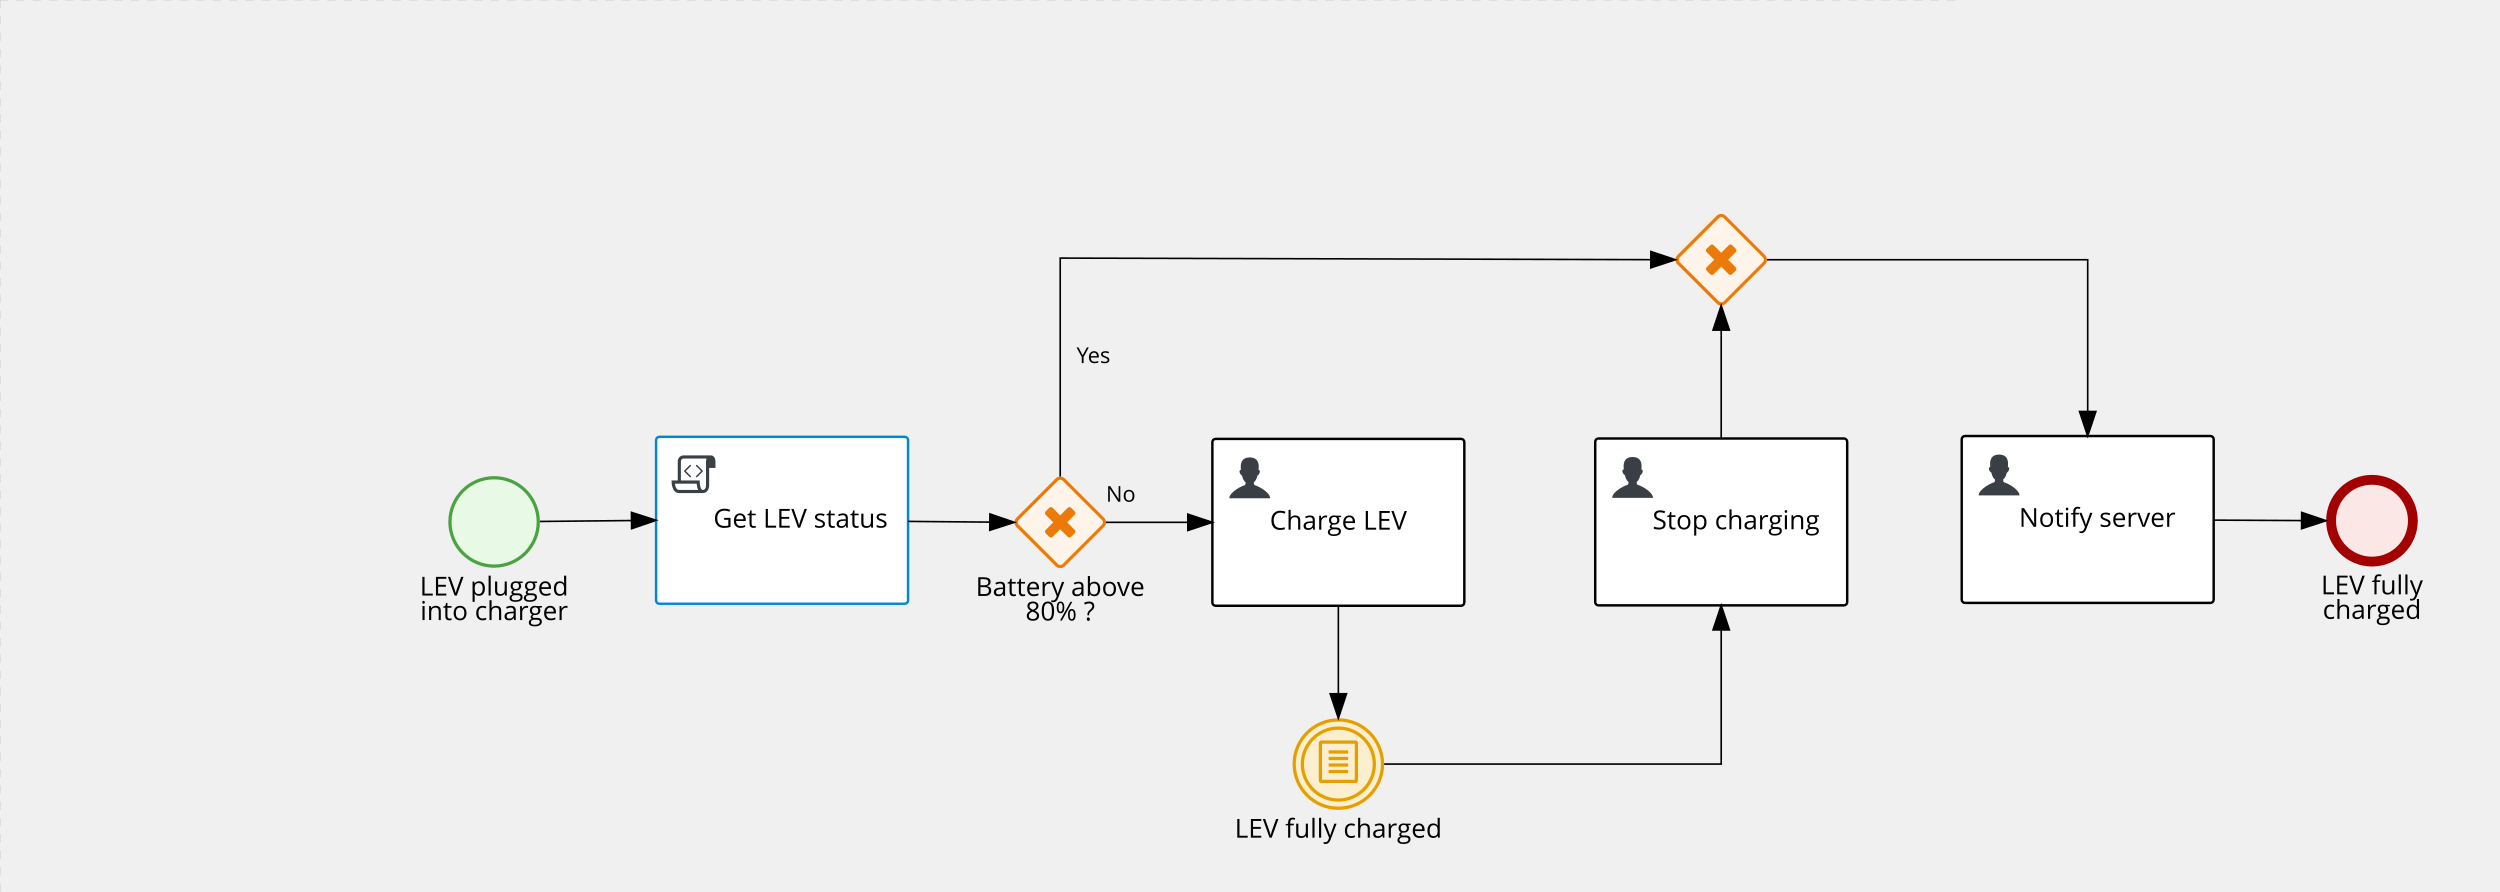
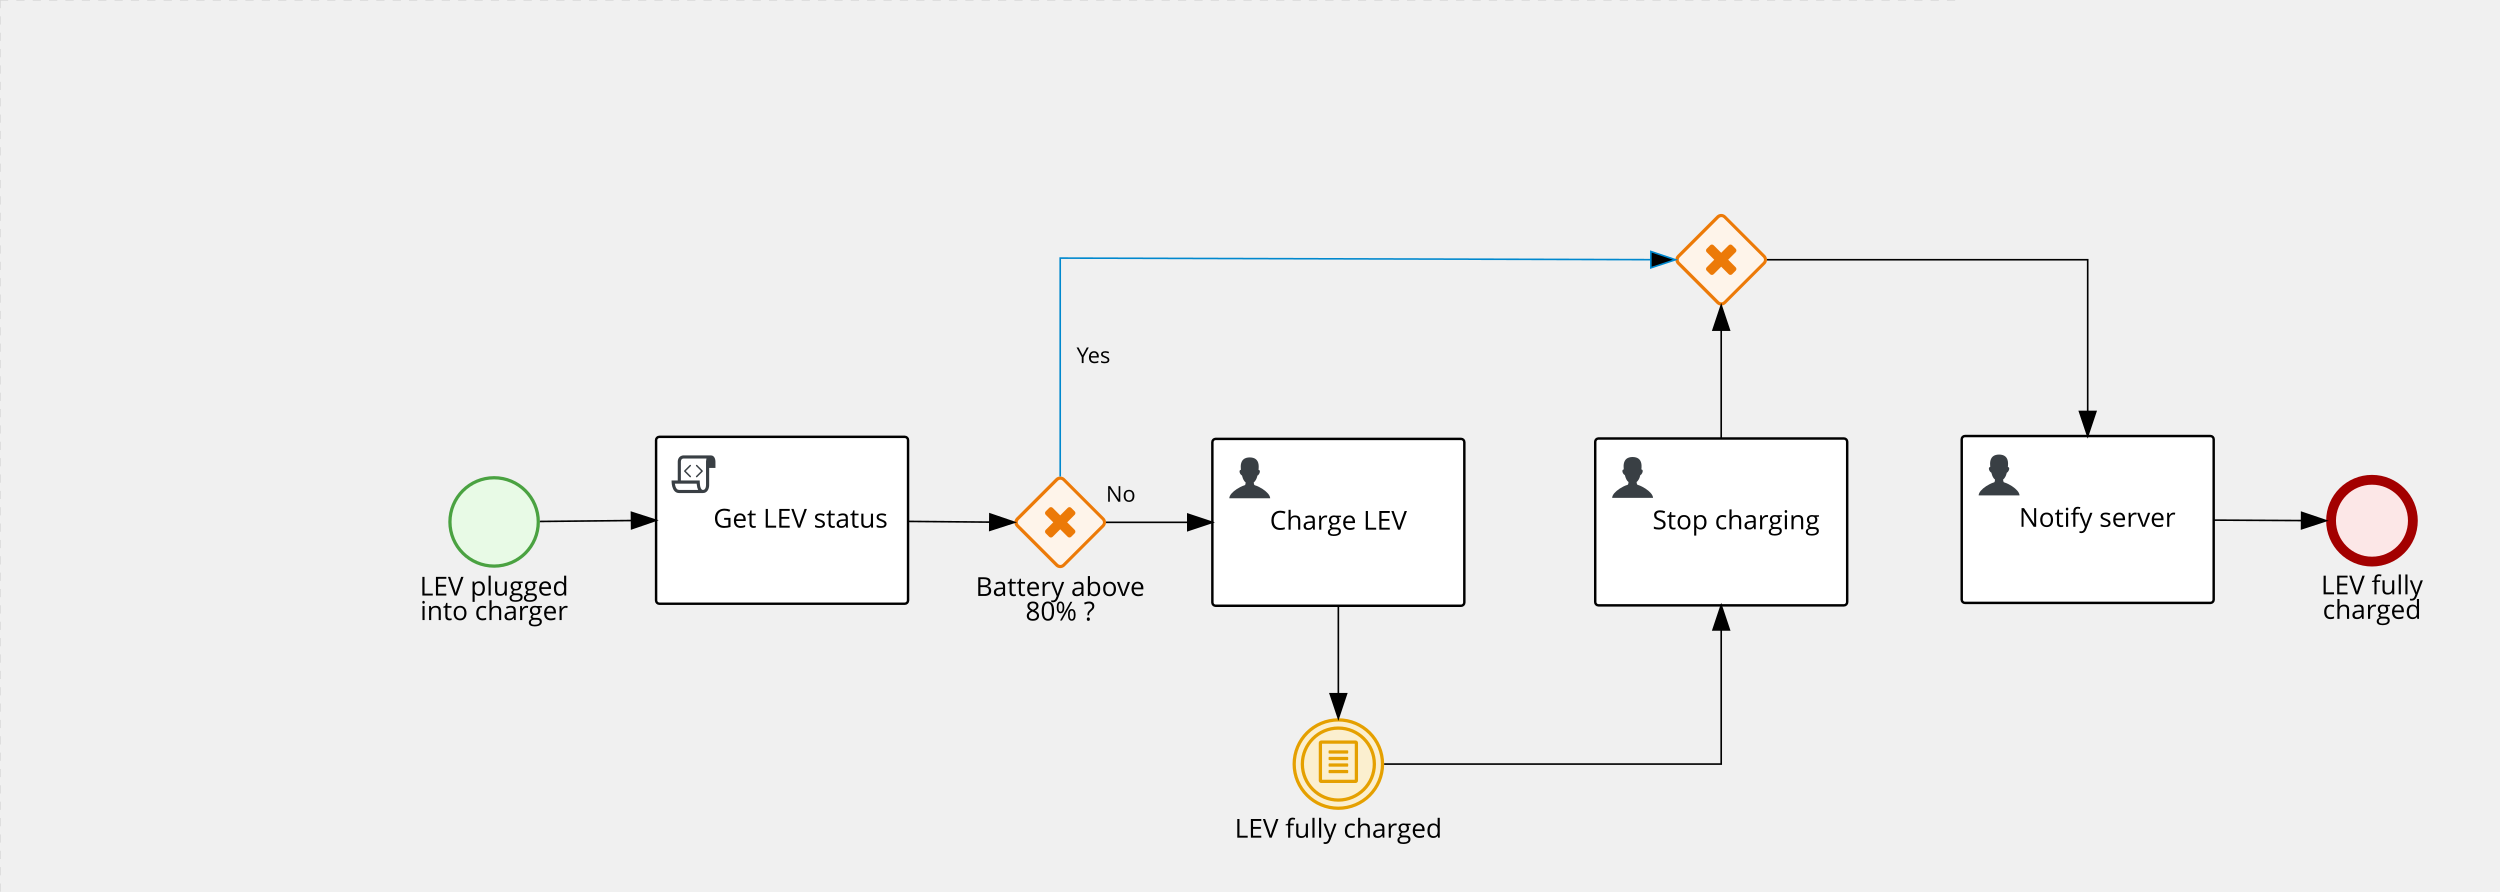
<svg xmlns="http://www.w3.org/2000/svg" version="1.1" width="1528" height="545" viewBox="0 0 1528 545">
  <defs />
  <g transform="matrix(1,0,0,1,0,0)">
    <g>
      <g>
        <g>
          <path fill="none" stroke="#d3d3d3" paint-order="fill stroke markers" d=" M 0 0 L 1200 0" stroke-miterlimit="10" stroke-opacity="0.8" stroke-dasharray="5" />
        </g>
        <g>
          <path fill="none" stroke="#d3d3d3" paint-order="fill stroke markers" d=" M 0 0 L 0 800" stroke-miterlimit="10" stroke-opacity="0.8" stroke-dasharray="5" />
        </g>
      </g>
      <g id="_4B5C4515-BD2F-43A4-8A5E-1904B69EF2A3" bpmn2nodeid="_4B5C4515-BD2F-43A4-8A5E-1904B69EF2A3" transform="matrix(1,0,0,1,620,291.25)">
        <g>
          <path fill="none" stroke="none" />
        </g>
        <g transform="matrix(0.125,0,0,0.125,0,0)">
          <g transform="matrix(1,0,0,1,0,0)">
            <path fill="#fef4ea" stroke="none" id="_4B5C4515-BD2F-43A4-8A5E-1904B69EF2A3?shapeType=BACKGROUND" paint-order="stroke fill markers" d=" M 0 0 M 224.4 4.3 C 216.4 4.3 208.4 7.3 202.3 13.4 L 13.5 202.2 C 1.3 214.4 1.3 234.2 13.5 246.4 L 202.2 435.1 C 208.3 441.2 216.4 444.2 224.3 444.2 C 232.2 444.2 240.3 441.2 246.4 435.1 L 435.1 246.4 C 447.3 234.2 447.3 214.4 435.1 202.2 L 246.5 13.4 C 240.4 7.3 232.4 4.3 224.4 4.3 L 224.4 4.3 Z" />
          </g>
          <g>
            <g transform="matrix(1,0,0,1,0,0)">
              <g transform="matrix(1,0,0,1,0,0)">
                <path fill="#ec7a08" stroke="none" id="_4B5C4515-BD2F-43A4-8A5E-1904B69EF2A3?shapeType=BORDER&amp;renderType=FILL" paint-order="stroke fill markers" d=" M 0 0 M 20.8 212.7 L 213.3 20.2 C 219.6 13.9 229.7 13.9 235.9 20.2 L 428.4 212.7 C 434.7 219 434.7 229.1 428.4 235.3 L 235.9 427.8 C 229.6 434.1 219.5 434.1 213.3 427.8 L 20.8 235.3 C 14.5 229.1 14.5 218.9 20.8 212.7 L 20.8 212.7 Z M 0 0 M 0 224 C 0 232.1 3.1 240.3 9.3 246.5 L 201.5 438.7 C 213.9 451.1 234.1 451.1 246.5 438.7 L 438.7 246.5 C 444.9 240.3 448 232.1 448 224 C 448 215.9 444.9 207.7 438.7 201.5 L 246.5 9.3 C 234.1 -3.1 213.9 -3.1 201.5 9.3 L 9.3 201.5 C 3.1 207.7 0 215.9 0 224 L 0 224 Z" />
              </g>
            </g>
          </g>
          <g>
            <g transform="matrix(1,0,0,1,0,0)">
              <g transform="matrix(1,0,0,1,0,0)">
                <path fill="#ec7a08" stroke="none" id="_4B5C4515-BD2F-43A4-8A5E-1904B69EF2A3undefined" paint-order="stroke fill markers" d=" M 0 0 M 298.2 269.2 C 298.2 272.6 297.1 275.3 294.7 277.7 L 277.7 294.7 C 275.3 297.1 272.6 298.2 269.2 298.2 C 265.8 298.2 263.1 297.1 260.7 294.7 L 224 258 L 187.2 294.8 C 184.8 297.2 182.1 298.3 178.7 298.3 C 175.3 298.3 172.6 297.2 170.2 294.8 L 153.2 277.8 C 150.8 275.4 149.7 272.7 149.7 269.3 C 149.7 265.9 150.8 263.2 153.2 260.8 L 190 224 L 153.2 187.2 C 150.8 184.8 149.7 182 149.7 178.7 C 149.7 175.3 150.8 172.5 153.2 170.2 L 170.2 153.2 C 172.6 150.8 175.3 149.7 178.7 149.7 C 182.1 149.7 184.8 150.8 187.2 153.2 L 224 190 L 260.8 153.2 C 263.2 150.8 265.9 149.7 269.3 149.7 C 272.7 149.7 275.4 150.8 277.8 153.2 L 294.8 170.2 C 297.2 172.5 298.3 175.3 298.3 178.7 C 298.3 182 297.2 184.8 294.8 187.2 L 258 224 L 294.8 260.8 C 297.1 263.1 298.2 265.9 298.2 269.2 Z" />
              </g>
            </g>
          </g>
        </g>
        <g transform="matrix(1,0,0,1,-25.74219,61)">
          <text fill="#000000" stroke="none" font-family="Open Sans" font-size="12pt" font-style="normal" font-weight="normal" text-decoration="normal" x="53.742" y="12" text-anchor="middle" dominant-baseline="alphabetic">Battery above </text>
          <text fill="#000000" stroke="none" font-family="Open Sans" font-size="12pt" font-style="normal" font-weight="normal" text-decoration="normal" x="53.742" y="27" text-anchor="middle" dominant-baseline="alphabetic">        80% ?        </text>
        </g>
      </g>
      <g id="_B5CCC057-EF30-4952-B1A7-DE82EDC33570" bpmn2nodeid="_B5CCC057-EF30-4952-B1A7-DE82EDC33570" transform="matrix(1,0,0,1,274,291)">
        <g>
          <path fill="none" stroke="none" />
        </g>
        <g transform="matrix(0.125,0,0,0.125,0,0)">
          <g transform="matrix(1,0,0,1,0,0)">
            <path fill="#e8fae6" stroke="none" id="_B5CCC057-EF30-4952-B1A7-DE82EDC33570?shapeType=BACKGROUND" paint-order="stroke fill markers" d=" M 0 0 M 444 224 C 444 263.9 434.2 300.8 414.4 334.5 C 394.7 368.2 368 394.9 334.4 414.5 C 300.8 434.1 263.9 444 224 444 C 184.1 444 147.2 434.2 113.5 414.4 C 79.8 394.7 53.1 368 33.5 334.4 C 13.9 300.8 4 263.9 4 224 C 4 184.1 13.8 147.2 33.6 113.5 C 53.4 79.8 80.1 53.1 113.6 33.5 C 147.1 13.9 184.1 4 224 4 C 263.9 4 300.8 13.8 334.5 33.6 C 368.2 53.4 394.9 80.1 414.5 113.6 C 434.1 147.1 444 184.1 444 224 Z" />
          </g>
          <g>
            <g transform="matrix(1,0,0,1,0,0)">
              <g transform="matrix(1,0,0,1,0,0)">
                <path fill="#4aa241" stroke="none" id="_B5CCC057-EF30-4952-B1A7-DE82EDC33570?shapeType=BORDER&amp;renderType=FILL" paint-order="stroke fill markers" d=" M 0 0 M 224 0 C 100.3 0 0 100.3 0 224 C 0 347.7 100.3 448 224 448 C 347.7 448 448 347.7 448 224 C 448 100.3 347.7 0 224 0 Z M 0 0 M 224 432 C 109.1 432 16 338.9 16 224 C 16 109.1 109.1 16 224 16 C 338.9 16 432 109.1 432 224 C 432 338.9 338.9 432 224 432 Z" />
              </g>
            </g>
          </g>
        </g>
        <g transform="matrix(1,0,0,1,-19.51172,61)">
          <text fill="#000000" stroke="none" font-family="Open Sans" font-size="12pt" font-style="normal" font-weight="normal" text-decoration="normal" x="47.512" y="12" text-anchor="middle" dominant-baseline="alphabetic">LEV plugged </text>
          <text fill="#000000" stroke="none" font-family="Open Sans" font-size="12pt" font-style="normal" font-weight="normal" text-decoration="normal" x="47.512" y="27" text-anchor="middle" dominant-baseline="alphabetic">into charger </text>
        </g>
      </g>
      <g id="_08F3C379-D075-4F62-9CAC-3A40F6E01151" bpmn2nodeid="_08F3C379-D075-4F62-9CAC-3A40F6E01151" transform="matrix(1,0,0,1,1024,130.75)">
        <g>
          <path fill="none" stroke="none" />
        </g>
        <g transform="matrix(0.125,0,0,0.125,0,0)">
          <g transform="matrix(1,0,0,1,0,0)">
            <path fill="#fef4ea" stroke="none" id="_08F3C379-D075-4F62-9CAC-3A40F6E01151?shapeType=BACKGROUND" paint-order="stroke fill markers" d=" M 0 0 M 224.4 4.3 C 216.4 4.3 208.4 7.3 202.3 13.4 L 13.5 202.2 C 1.3 214.4 1.3 234.2 13.5 246.4 L 202.2 435.1 C 208.3 441.2 216.4 444.2 224.3 444.2 C 232.2 444.2 240.3 441.2 246.4 435.1 L 435.1 246.4 C 447.3 234.2 447.3 214.4 435.1 202.2 L 246.5 13.4 C 240.4 7.3 232.4 4.3 224.4 4.3 L 224.4 4.3 Z" />
          </g>
          <g>
            <g transform="matrix(1,0,0,1,0,0)">
              <g transform="matrix(1,0,0,1,0,0)">
                <path fill="#ec7a08" stroke="none" id="_08F3C379-D075-4F62-9CAC-3A40F6E01151?shapeType=BORDER&amp;renderType=FILL" paint-order="stroke fill markers" d=" M 0 0 M 20.8 212.7 L 213.3 20.2 C 219.6 13.9 229.7 13.9 235.9 20.2 L 428.4 212.7 C 434.7 219 434.7 229.1 428.4 235.3 L 235.9 427.8 C 229.6 434.1 219.5 434.1 213.3 427.8 L 20.8 235.3 C 14.5 229.1 14.5 218.9 20.8 212.7 L 20.8 212.7 Z M 0 0 M 0 224 C 0 232.1 3.1 240.3 9.3 246.5 L 201.5 438.7 C 213.9 451.1 234.1 451.1 246.5 438.7 L 438.7 246.5 C 444.9 240.3 448 232.1 448 224 C 448 215.9 444.9 207.7 438.7 201.5 L 246.5 9.3 C 234.1 -3.1 213.9 -3.1 201.5 9.3 L 9.3 201.5 C 3.1 207.7 0 215.9 0 224 L 0 224 Z" />
              </g>
            </g>
          </g>
          <g>
            <g transform="matrix(1,0,0,1,0,0)">
              <g transform="matrix(1,0,0,1,0,0)">
                <path fill="#ec7a08" stroke="none" id="_08F3C379-D075-4F62-9CAC-3A40F6E01151undefined" paint-order="stroke fill markers" d=" M 0 0 M 298.2 269.2 C 298.2 272.6 297.1 275.3 294.7 277.7 L 277.7 294.7 C 275.3 297.1 272.6 298.2 269.2 298.2 C 265.8 298.2 263.1 297.1 260.7 294.7 L 224 258 L 187.2 294.8 C 184.8 297.2 182.1 298.3 178.7 298.3 C 175.3 298.3 172.6 297.2 170.2 294.8 L 153.2 277.8 C 150.8 275.4 149.7 272.7 149.7 269.3 C 149.7 265.9 150.8 263.2 153.2 260.8 L 190 224 L 153.2 187.2 C 150.8 184.8 149.7 182 149.7 178.7 C 149.7 175.3 150.8 172.5 153.2 170.2 L 170.2 153.2 C 172.6 150.8 175.3 149.7 178.7 149.7 C 182.1 149.7 184.8 150.8 187.2 153.2 L 224 190 L 260.8 153.2 C 263.2 150.8 265.9 149.7 269.3 149.7 C 272.7 149.7 275.4 150.8 277.8 153.2 L 294.8 170.2 C 297.2 172.5 298.3 175.3 298.3 178.7 C 298.3 182 297.2 184.8 294.8 187.2 L 258 224 L 294.8 260.8 C 297.1 263.1 298.2 265.9 298.2 269.2 Z" />
              </g>
            </g>
          </g>
        </g>
        <g transform="matrix(1,0,0,1,28,61)" />
      </g>
      <g id="_71F5C260-E4D3-4746-9C67-C481BD1EAB73" bpmn2nodeid="_71F5C260-E4D3-4746-9C67-C481BD1EAB73" transform="matrix(1,0,0,1,790,439)">
        <g>
          <path fill="none" stroke="none" />
        </g>
        <g transform="matrix(0.125,0,0,0.125,0,0)">
          <g transform="matrix(1,0,0,1,0,0)">
            <path fill="#fbefcf" stroke="none" id="_71F5C260-E4D3-4746-9C67-C481BD1EAB73?shapeType=BACKGROUND" paint-order="stroke fill markers" d=" M 0 0 M 444 224 C 444 263.9 434.2 300.8 414.4 334.5 C 394.7 368.2 368 394.9 334.4 414.5 C 300.8 434.1 263.9 444 224 444 C 184.1 444 147.2 434.2 113.5 414.4 C 79.8 394.7 53.1 368 33.5 334.4 C 13.9 300.8 4 263.9 4 224 C 4 184.1 13.8 147.2 33.6 113.5 C 53.4 79.8 80.1 53.1 113.6 33.5 C 147.1 13.9 184.1 4 224 4 C 263.9 4 300.8 13.8 334.5 33.6 C 368.2 53.4 394.9 80.1 414.5 113.6 C 434.1 147.1 444 184.1 444 224 Z" />
          </g>
          <g>
            <g transform="matrix(1,0,0,1,0,0)">
              <g transform="matrix(1,0,0,1,0,0)">
                <path fill="#e5a000" stroke="none" id="_71F5C260-E4D3-4746-9C67-C481BD1EAB73?shapeType=BORDER&amp;renderType=FILL" paint-order="stroke fill markers" d=" M 0 0 M 224 408 C 122.5 408 40 325.5 40 224 C 40 122.5 122.5 40 224 40 C 325.5 40 408 122.5 408 224 C 408 325.5 325.5 408 224 408 Z M 0 0 M 224 56 C 131.4 56 56 131.4 56 224 C 56 316.6 131.4 392 224 392 C 316.6 392 392 316.6 392 224 C 392 131.4 316.6 56 224 56 Z M 0 0 M 224 16 C 252.1 16 279.3 21.5 305 32.3 C 329.8 42.8 352 57.8 371.1 76.9 C 390.2 96 405.2 118.3 415.7 143 C 426.5 168.6 432 195.9 432 224 C 432 252.1 426.5 279.3 415.7 305 C 405.2 329.8 390.2 352 371.1 371.1 C 352 390.2 329.7 405.2 305 415.7 C 279.4 426.5 252.1 432 224 432 C 195.9 432 168.7 426.5 143 415.7 C 118.2 405.2 96 390.2 76.9 371.1 C 57.8 352 42.8 329.7 32.3 305 C 21.5 279.3 16 252.1 16 224 C 16 195.9 21.5 168.7 32.3 143 C 42.8 118.2 57.8 96 76.9 76.9 C 96 57.8 118.3 42.8 143 32.3 C 168.7 21.5 195.9 16 224 16 M 224 0 C 100.3 0 0 100.3 0 224 C 0 347.7 100.3 448 224 448 C 347.7 448 448 347.7 448 224 C 448 100.3 347.7 0 224 0 L 224 0 Z" />
              </g>
            </g>
          </g>
          <g>
            <g transform="matrix(1,0,0,1,0,0)">
              <g transform="matrix(1,0,0,1,0,0)">
                <path fill="#e5a000" stroke="none" id="_71F5C260-E4D3-4746-9C67-C481BD1EAB73undefined" paint-order="stroke fill markers" d=" M 0 0 M 320.2 304.7 C 320.2 308 319.1 310.8 316.7 313.2 C 314.3 315.5 311.6 316.7 308.2 316.7 L 140.2 316.7 C 136.8 316.7 134 315.5 131.7 313.2 C 129.3 310.8 128.2 308 128.2 304.7 L 128.2 120.7 C 128.2 117.4 129.3 114.5 131.7 112.2 C 134 109.9 136.8 108.7 140.2 108.7 L 308.2 108.7 C 311.6 108.7 314.3 109.9 316.7 112.2 C 319.1 114.5 320.2 117.4 320.2 120.7 L 320.2 304.7 Z M 0 0 M 304.2 300.7 L 304.2 124.7 L 144.2 124.7 L 144.2 300.7 L 304.2 300.7 Z M 0 0 M 176.2 192.7 C 176.2 191.5 176.6 190.6 177.3 189.8 C 178 189 179 188.7 180.2 188.7 L 268.2 188.7 C 269.3 188.7 270.3 189.1 271.1 189.8 C 271.9 190.5 272.2 191.5 272.2 192.7 L 272.2 200.7 C 272.2 201.9 271.8 202.8 271.1 203.6 C 270.4 204.4 269.4 204.7 268.2 204.7 L 180.2 204.7 C 179 204.7 178.1 204.3 177.3 203.6 C 176.5 202.9 176.2 201.9 176.2 200.7 L 176.2 192.7 Z M 0 0 M 176.2 160.7 C 176.2 159.5 176.6 158.6 177.3 157.8 C 178 157 179 156.7 180.2 156.7 L 268.2 156.7 C 269.3 156.7 270.3 157.1 271.1 157.8 C 271.9 158.5 272.2 159.5 272.2 160.7 L 272.2 168.7 C 272.2 169.9 271.8 170.8 271.1 171.6 C 270.4 172.4 269.4 172.7 268.2 172.7 L 180.2 172.7 C 179 172.7 178.1 172.3 177.3 171.6 C 176.5 170.9 176.2 169.9 176.2 168.7 L 176.2 160.7 Z M 0 0 M 268.2 220.7 C 269.3 220.7 270.3 221.1 271.1 221.8 C 271.9 222.5 272.2 223.5 272.2 224.7 L 272.2 232.7 C 272.2 233.9 271.8 234.8 271.1 235.6 C 270.4 236.4 269.4 236.7 268.2 236.7 L 180.2 236.7 C 179 236.7 178.1 236.3 177.3 235.6 C 176.5 234.9 176.2 233.9 176.2 232.7 L 176.2 224.7 C 176.2 223.5 176.6 222.6 177.3 221.8 C 178 221 179 220.7 180.2 220.7 L 268.2 220.7 Z M 0 0 M 268.2 252.7 C 269.3 252.7 270.3 253.1 271.1 253.8 C 271.9 254.5 272.2 255.5 272.2 256.7 L 272.2 264.7 C 272.2 265.8 271.8 266.8 271.1 267.6 C 270.4 268.4 269.4 268.7 268.2 268.7 L 180.2 268.7 C 179 268.7 178.1 268.3 177.3 267.6 C 176.5 266.9 176.2 265.9 176.2 264.7 L 176.2 256.7 C 176.2 255.5 176.6 254.6 177.3 253.8 C 178 253 179 252.7 180.2 252.7 L 268.2 252.7 Z" />
              </g>
            </g>
          </g>
        </g>
        <g transform="matrix(1,0,0,1,-35.34766,61)">
          <text fill="#000000" stroke="none" font-family="Open Sans" font-size="12pt" font-style="normal" font-weight="normal" text-decoration="normal" x="63.348" y="12" text-anchor="middle" dominant-baseline="alphabetic">LEV fully charged</text>
        </g>
      </g>
      <g id="_00CB8FBA-5BE4-4E2A-A73D-FD6F79FF0930" bpmn2nodeid="_00CB8FBA-5BE4-4E2A-A73D-FD6F79FF0930" transform="matrix(1,0,0,1,401,267)">
        <g>
          <path fill="none" stroke="none" />
        </g>
        <g transform="matrix(1,0,0,1,0,0)">
          <path fill="#ffffff" stroke="none" id="_00CB8FBA-5BE4-4E2A-A73D-FD6F79FF0930?shapeType=BACKGROUND" paint-order="stroke fill markers" d=" M 2 0 L 152 0 L 152 0 A 2 2 0 0 1 154 2 L 154 100 L 154 100 A 2 2 0 0 1 152 102 L 2 102 L 2 102 A 2 2 0 0 1 0 100 L 0 2 L 0 2 A 2 2 0 0 1 2 0 Z" />
        </g>
        <g transform="matrix(1,0,0,1,0,0)">
-           <path fill="none" stroke="rgb(0,136,206)" id="_00CB8FBA-5BE4-4E2A-A73D-FD6F79FF0930?shapeType=BORDER&amp;renderType=STROKE" paint-order="fill stroke markers" d=" M 2 0 L 152 0 L 152 0 A 2 2 0 0 1 154 2 L 154 100 L 154 100 A 2 2 0 0 1 152 102 L 2 102 L 2 102 A 2 2 0 0 1 0 100 L 0 2 L 0 2 A 2 2 0 0 1 2 0 Z" stroke-miterlimit="10" stroke-width="1.5" stroke-dasharray="" />
+           <path fill="none" stroke="rgb(0,0,0)" id="_00CB8FBA-5BE4-4E2A-A73D-FD6F79FF0930?shapeType=BORDER&amp;renderType=STROKE" paint-order="fill stroke markers" d=" M 2 0 L 152 0 L 152 0 A 2 2 0 0 1 154 2 L 154 100 L 154 100 A 2 2 0 0 1 152 102 L 2 102 L 2 102 A 2 2 0 0 1 0 100 L 0 2 L 0 2 A 2 2 0 0 1 2 0 Z" stroke-miterlimit="10" stroke-width="1.5" stroke-dasharray="" />
        </g>
        <g>
          <g transform="matrix(0.06,0,0,0.06,9.4,9.4)">
            <g transform="matrix(1,0,0,1,0,0)">
              <path fill="#393f44" stroke="none" id="_00CB8FBA-5BE4-4E2A-A73D-FD6F79FF0930undefined" paint-order="stroke fill markers" d=" M 0 0 M 197.3 130.2 C 194.4 127.3 189.6 127.3 186.7 130.2 L 130.2 186.7 C 127.3 189.6 127.3 194.4 130.2 197.3 L 186.7 253.8 C 188.1 255.3 190.1 256 192 256 C 193.9 256 195.9 255.3 197.3 253.7 C 200.2 250.8 200.2 246 197.3 243.1 L 146.2 192 L 197.3 140.8 C 200.2 137.9 200.2 133.1 197.3 130.2 Z" />
            </g>
            <g transform="matrix(1,0,0,1,0,0)">
              <path fill="#393f44" stroke="none" id="_00CB8FBA-5BE4-4E2A-A73D-FD6F79FF0930undefined" paint-order="stroke fill markers" d=" M 0 0 M 261.3 130.2 C 258.4 127.3 253.6 127.3 250.7 130.2 C 247.8 133.1 247.8 137.9 250.7 140.8 L 301.8 191.9 L 250.7 243 C 247.8 245.9 247.8 250.7 250.7 253.6 C 252.1 255.3 254.1 256 256 256 C 257.9 256 259.9 255.3 261.3 253.8 L 317.8 197.3 C 320.7 194.4 320.7 189.6 317.8 186.7 L 261.3 130.2 Z" />
            </g>
            <g transform="matrix(1,0,0,1,0,0)">
              <path fill="#393f44" stroke="none" id="_00CB8FBA-5BE4-4E2A-A73D-FD6F79FF0930undefined" paint-order="stroke fill markers" d=" M 0 0 M 400 32 C 400 32 152.8 32 128 32 C 62 32 64 96 64 96 L 64 288 L 1 288 C 1 288 -4 416 78 416 L 320 416 C 368 416 384 368 384 336 C 384 314.2 384 224.4 384 160 L 448 160 L 448 96 C 448 96 449 32 400 32 Z M 0 0 M 78 383.9 C 68.5 383.9 61.6 381.1 55.5 374.9 C 43.4 362.4 37.5 339.6 34.9 320 L 256.9 320 C 257.1 322.7 257.3 325.4 257.6 328.2 C 260 351.6 264.7 370.1 271.9 383.9 L 78 383.9 L 78 383.9 Z M 0 0 M 352 336 C 352 345.9 349.6 360.3 342.9 371 C 337.2 380.1 330.4 384 320 384 C 285 384 288 288 288 288 L 96 288 L 96 96 L 96 95.9 L 96 95.1 C 96 90.6 97.6 78.3 104.7 71.2 C 106.5 69.4 111.9 64 128 64 L 356.5 64 C 354.4 72.8 352.8 81.8 352.2 89.9 C 352.2 90.5 352.1 91.1 352.1 91.7 C 352.1 92 352.1 92.3 352.1 92.6 C 352 94.8 352 96 352 96 L 352 160 L 352 336 Z" />
            </g>
          </g>
        </g>
        <g transform="matrix(1,0,0,1,35,43.5)">
          <text fill="#000000" stroke="none" font-family="Open Sans" font-size="12pt" font-style="normal" font-weight="normal" text-decoration="normal" x="53.297" y="12" text-anchor="middle" dominant-baseline="alphabetic">Get LEV status</text>
        </g>
      </g>
      <g id="_267D009A-15D0-4B9D-A7A2-544B05562087" bpmn2nodeid="_267D009A-15D0-4B9D-A7A2-544B05562087" transform="matrix(1,0,0,1,1421.75,290.25)">
        <g>
          <path fill="none" stroke="none" />
        </g>
        <g transform="matrix(0.125,0,0,0.125,0,0)">
          <g transform="matrix(1,0,0,1,0,0)">
            <path fill="#fce7e7" stroke="none" id="_267D009A-15D0-4B9D-A7A2-544B05562087?shapeType=BACKGROUND" paint-order="stroke fill markers" d=" M 0 0 M 444 224 C 444 263.9 434.2 300.8 414.4 334.5 C 394.7 368.2 368 394.9 334.4 414.5 C 300.8 434.1 263.9 444 224 444 C 184.1 444 147.2 434.2 113.5 414.4 C 79.8 394.7 53.1 368 33.5 334.4 C 13.9 300.8 4 263.9 4 224 C 4 184.1 13.8 147.2 33.6 113.5 C 53.4 79.8 80.1 53.1 113.6 33.5 C 147.1 13.9 184.1 4 224 4 C 263.9 4 300.8 13.8 334.5 33.6 C 368.2 53.4 394.9 80.1 414.5 113.6 C 434.1 147.1 444 184.1 444 224 Z" />
          </g>
          <g>
            <g transform="matrix(1,0,0,1,0,0)">
              <g transform="matrix(1,0,0,1,0,0)">
                <path fill="#a30000" stroke="none" id="_267D009A-15D0-4B9D-A7A2-544B05562087?shapeType=BORDER&amp;renderType=FILL" paint-order="stroke fill markers" d=" M 0 0 M 224 0 C 100.3 0 0 100.3 0 224 C 0 347.7 100.3 448 224 448 C 347.7 448 448 347.7 448 224 C 448 100.3 347.7 0 224 0 Z M 0 0 M 224 400 C 126.8 400 48 321.2 48 224 C 48 126.8 126.8 48 224 48 C 321.2 48 400 126.8 400 224 C 400 321.2 321.2 400 224 400 Z" />
              </g>
            </g>
          </g>
        </g>
        <g transform="matrix(1,0,0,1,-5.21875,61)">
          <text fill="#000000" stroke="none" font-family="Open Sans" font-size="12pt" font-style="normal" font-weight="normal" text-decoration="normal" x="33.219" y="12" text-anchor="middle" dominant-baseline="alphabetic">LEV fully </text>
          <text fill="#000000" stroke="none" font-family="Open Sans" font-size="12pt" font-style="normal" font-weight="normal" text-decoration="normal" x="33.219" y="27" text-anchor="middle" dominant-baseline="alphabetic">charged </text>
        </g>
      </g>
      <g id="_A56CAD33-A695-4F9C-985E-B90B38721AEA" bpmn2nodeid="_A56CAD33-A695-4F9C-985E-B90B38721AEA" transform="matrix(1,0,0,1,975,268)">
        <g>
          <path fill="none" stroke="none" />
        </g>
        <g transform="matrix(1,0,0,1,0,0)">
          <path fill="#ffffff" stroke="none" id="_A56CAD33-A695-4F9C-985E-B90B38721AEA?shapeType=BACKGROUND" paint-order="stroke fill markers" d=" M 2 0 L 152 0 L 152 0 A 2 2 0 0 1 154 2 L 154 100 L 154 100 A 2 2 0 0 1 152 102 L 2 102 L 2 102 A 2 2 0 0 1 0 100 L 0 2 L 0 2 A 2 2 0 0 1 2 0 Z" />
        </g>
        <g transform="matrix(1,0,0,1,0,0)">
          <path fill="none" stroke="#000000" id="_A56CAD33-A695-4F9C-985E-B90B38721AEA?shapeType=BORDER&amp;renderType=STROKE" paint-order="fill stroke markers" d=" M 2 0 L 152 0 L 152 0 A 2 2 0 0 1 154 2 L 154 100 L 154 100 A 2 2 0 0 1 152 102 L 2 102 L 2 102 A 2 2 0 0 1 0 100 L 0 2 L 0 2 A 2 2 0 0 1 2 0 Z" stroke-miterlimit="10" stroke-width="1.5" stroke-dasharray="" />
        </g>
        <g>
          <g transform="matrix(0.06,0,0,0.06,9.4,9.4)">
            <g transform="matrix(1,0,0,1,0,0)">
              <path fill="#393f44" stroke="none" id="_A56CAD33-A695-4F9C-985E-B90B38721AEAundefined" paint-order="stroke fill markers" d=" M 0 0 M 16 445.21 C 16 440.869 18.784 431.129 22.001 424.217 C 35.768 394.64 77.283 359.28 129 333.084 C 144.516 325.224 157.347 319.964 167.807 317.174 C 171.932 316.074 175.729 314.414 176.525 313.363 C 178.894 310.234 180.914 302.908 181.727 294.5 L 182.5 286.5 L 178.507 283.455 C 166.303 274.146 154.284 251.678 148.04 226.5 C 145.611 216.707 145.056 215.462 142.984 215.158 C 141.703 214.97 138.083 212.243 134.939 209.099 C 123.233 197.393 116.891 177.376 121.44 166.49 C 123.002 162.751 128.155 159.01 131.75 159.004 C 134.448 159 134.471 158.603 132.914 138.788 C 130.927 113.496 134.279 92.265 143.132 74.076 C 152.232 55.38 167.569 42.882 189.049 36.66 C 210.203 30.532 237.797 30.532 258.951 36.66 C 300.042 48.563 318.958 83.806 314.955 141 C 314.32 150.075 313.624 157.788 313.409 158.14 C 313.194 158.493 314.575 159.073 316.479 159.43 C 328.929 161.766 330.986 177.018 321.496 196.621 C 316.903 206.109 309.357 214.508 304.817 215.185 C 303.023 215.453 302.293 217.146 299.943 226.5 C 296.659 239.567 294.474 245.305 287.948 257.995 C 282.491 268.606 273.035 281.109 268.108 284.229 L 264.871 286.278 L 265.518 292.889 C 266.345 301.33 268.639 309.871 270.877 312.837 C 272.067 314.415 275.002 315.79 280.063 317.139 C 291.069 320.075 303.617 325.274 321 334.102 C 369.815 358.891 410.848 393.758 425.032 422.5 C 429.07 430.682 432 440.232 432 445.21 L 432 448 L 224 448 L 16 448 L 16 445.21 Z" />
            </g>
          </g>
        </g>
        <g transform="matrix(1,0,0,1,4.04,13.68)">
          <g transform="matrix(0.04,0,0,0.04,63.36,69.12)">
            <g transform="matrix(1,0,0,1,0,0)">
              <path fill="none" stroke="none" />
            </g>
            <g transform="matrix(1,0,0,1,0,0)">
              <path fill="none" stroke="none" />
            </g>
          </g>
        </g>
        <g transform="matrix(1,0,0,1,35,43.5)">
          <text fill="#000000" stroke="none" font-family="Open Sans" font-size="12pt" font-style="normal" font-weight="normal" text-decoration="normal" x="51.082" y="12" text-anchor="middle" dominant-baseline="alphabetic">Stop charging</text>
        </g>
      </g>
      <g id="_2D353FE5-7EA9-4442-9D02-125BDD913A92" bpmn2nodeid="_2D353FE5-7EA9-4442-9D02-125BDD913A92" transform="matrix(1,0,0,1,741,268.25)">
        <g>
          <path fill="none" stroke="none" />
        </g>
        <g transform="matrix(1,0,0,1,0,0)">
          <path fill="#ffffff" stroke="none" id="_2D353FE5-7EA9-4442-9D02-125BDD913A92?shapeType=BACKGROUND" paint-order="stroke fill markers" d=" M 2 0 L 152 0 L 152 0 A 2 2 0 0 1 154 2 L 154 100 L 154 100 A 2 2 0 0 1 152 102 L 2 102 L 2 102 A 2 2 0 0 1 0 100 L 0 2 L 0 2 A 2 2 0 0 1 2 0 Z" />
        </g>
        <g transform="matrix(1,0,0,1,0,0)">
          <path fill="none" stroke="#000000" id="_2D353FE5-7EA9-4442-9D02-125BDD913A92?shapeType=BORDER&amp;renderType=STROKE" paint-order="fill stroke markers" d=" M 2 0 L 152 0 L 152 0 A 2 2 0 0 1 154 2 L 154 100 L 154 100 A 2 2 0 0 1 152 102 L 2 102 L 2 102 A 2 2 0 0 1 0 100 L 0 2 L 0 2 A 2 2 0 0 1 2 0 Z" stroke-miterlimit="10" stroke-width="1.5" stroke-dasharray="" />
        </g>
        <g>
          <g transform="matrix(0.06,0,0,0.06,9.4,9.4)">
            <g transform="matrix(1,0,0,1,0,0)">
              <path fill="#393f44" stroke="none" id="_2D353FE5-7EA9-4442-9D02-125BDD913A92undefined" paint-order="stroke fill markers" d=" M 0 0 M 16 445.21 C 16 440.869 18.784 431.129 22.001 424.217 C 35.768 394.64 77.283 359.28 129 333.084 C 144.516 325.224 157.347 319.964 167.807 317.174 C 171.932 316.074 175.729 314.414 176.525 313.363 C 178.894 310.234 180.914 302.908 181.727 294.5 L 182.5 286.5 L 178.507 283.455 C 166.303 274.146 154.284 251.678 148.04 226.5 C 145.611 216.707 145.056 215.462 142.984 215.158 C 141.703 214.97 138.083 212.243 134.939 209.099 C 123.233 197.393 116.891 177.376 121.44 166.49 C 123.002 162.751 128.155 159.01 131.75 159.004 C 134.448 159 134.471 158.603 132.914 138.788 C 130.927 113.496 134.279 92.265 143.132 74.076 C 152.232 55.38 167.569 42.882 189.049 36.66 C 210.203 30.532 237.797 30.532 258.951 36.66 C 300.042 48.563 318.958 83.806 314.955 141 C 314.32 150.075 313.624 157.788 313.409 158.14 C 313.194 158.493 314.575 159.073 316.479 159.43 C 328.929 161.766 330.986 177.018 321.496 196.621 C 316.903 206.109 309.357 214.508 304.817 215.185 C 303.023 215.453 302.293 217.146 299.943 226.5 C 296.659 239.567 294.474 245.305 287.948 257.995 C 282.491 268.606 273.035 281.109 268.108 284.229 L 264.871 286.278 L 265.518 292.889 C 266.345 301.33 268.639 309.871 270.877 312.837 C 272.067 314.415 275.002 315.79 280.063 317.139 C 291.069 320.075 303.617 325.274 321 334.102 C 369.815 358.891 410.848 393.758 425.032 422.5 C 429.07 430.682 432 440.232 432 445.21 L 432 448 L 224 448 L 16 448 L 16 445.21 Z" />
            </g>
          </g>
        </g>
        <g transform="matrix(1,0,0,1,4.04,13.68)">
          <g transform="matrix(0.04,0,0,0.04,63.36,69.12)">
            <g transform="matrix(1,0,0,1,0,0)">
              <path fill="none" stroke="none" />
            </g>
            <g transform="matrix(1,0,0,1,0,0)">
              <path fill="none" stroke="none" />
            </g>
          </g>
        </g>
        <g transform="matrix(1,0,0,1,35.09375,43.5)">
          <text fill="#000000" stroke="none" font-family="Open Sans" font-size="12pt" font-style="normal" font-weight="normal" text-decoration="normal" x="41.906" y="12" text-anchor="middle" dominant-baseline="alphabetic">Charge LEV</text>
        </g>
      </g>
      <g id="_7B8415BA-DBC8-49F2-ABD2-9E426F52D6A6" bpmn2nodeid="_7B8415BA-DBC8-49F2-ABD2-9E426F52D6A6" transform="matrix(1,0,0,1,1199,266.5)">
        <g>
          <path fill="none" stroke="none" />
        </g>
        <g transform="matrix(1,0,0,1,0,0)">
          <path fill="#ffffff" stroke="none" id="_7B8415BA-DBC8-49F2-ABD2-9E426F52D6A6?shapeType=BACKGROUND" paint-order="stroke fill markers" d=" M 2 0 L 152 0 L 152 0 A 2 2 0 0 1 154 2 L 154 100 L 154 100 A 2 2 0 0 1 152 102 L 2 102 L 2 102 A 2 2 0 0 1 0 100 L 0 2 L 0 2 A 2 2 0 0 1 2 0 Z" />
        </g>
        <g transform="matrix(1,0,0,1,0,0)">
          <path fill="none" stroke="#000000" id="_7B8415BA-DBC8-49F2-ABD2-9E426F52D6A6?shapeType=BORDER&amp;renderType=STROKE" paint-order="fill stroke markers" d=" M 2 0 L 152 0 L 152 0 A 2 2 0 0 1 154 2 L 154 100 L 154 100 A 2 2 0 0 1 152 102 L 2 102 L 2 102 A 2 2 0 0 1 0 100 L 0 2 L 0 2 A 2 2 0 0 1 2 0 Z" stroke-miterlimit="10" stroke-width="1.5" stroke-dasharray="" />
        </g>
        <g>
          <g transform="matrix(0.06,0,0,0.06,9.4,9.4)">
            <g transform="matrix(1,0,0,1,0,0)">
              <path fill="#393f44" stroke="none" id="_7B8415BA-DBC8-49F2-ABD2-9E426F52D6A6undefined" paint-order="stroke fill markers" d=" M 0 0 M 16 445.21 C 16 440.869 18.784 431.129 22.001 424.217 C 35.768 394.64 77.283 359.28 129 333.084 C 144.516 325.224 157.347 319.964 167.807 317.174 C 171.932 316.074 175.729 314.414 176.525 313.363 C 178.894 310.234 180.914 302.908 181.727 294.5 L 182.5 286.5 L 178.507 283.455 C 166.303 274.146 154.284 251.678 148.04 226.5 C 145.611 216.707 145.056 215.462 142.984 215.158 C 141.703 214.97 138.083 212.243 134.939 209.099 C 123.233 197.393 116.891 177.376 121.44 166.49 C 123.002 162.751 128.155 159.01 131.75 159.004 C 134.448 159 134.471 158.603 132.914 138.788 C 130.927 113.496 134.279 92.265 143.132 74.076 C 152.232 55.38 167.569 42.882 189.049 36.66 C 210.203 30.532 237.797 30.532 258.951 36.66 C 300.042 48.563 318.958 83.806 314.955 141 C 314.32 150.075 313.624 157.788 313.409 158.14 C 313.194 158.493 314.575 159.073 316.479 159.43 C 328.929 161.766 330.986 177.018 321.496 196.621 C 316.903 206.109 309.357 214.508 304.817 215.185 C 303.023 215.453 302.293 217.146 299.943 226.5 C 296.659 239.567 294.474 245.305 287.948 257.995 C 282.491 268.606 273.035 281.109 268.108 284.229 L 264.871 286.278 L 265.518 292.889 C 266.345 301.33 268.639 309.871 270.877 312.837 C 272.067 314.415 275.002 315.79 280.063 317.139 C 291.069 320.075 303.617 325.274 321 334.102 C 369.815 358.891 410.848 393.758 425.032 422.5 C 429.07 430.682 432 440.232 432 445.21 L 432 448 L 224 448 L 16 448 L 16 445.21 Z" />
            </g>
          </g>
        </g>
        <g transform="matrix(1,0,0,1,4.04,13.68)">
          <g transform="matrix(0.04,0,0,0.04,63.36,69.12)">
            <g transform="matrix(1,0,0,1,0,0)">
              <path fill="none" stroke="none" />
            </g>
            <g transform="matrix(1,0,0,1,0,0)">
              <path fill="none" stroke="none" />
            </g>
          </g>
        </g>
        <g transform="matrix(1,0,0,1,35,43.5)">
          <text fill="#000000" stroke="none" font-family="Open Sans" font-size="12pt" font-style="normal" font-weight="normal" text-decoration="normal" x="47.863" y="12" text-anchor="middle" dominant-baseline="alphabetic">Notify server</text>
        </g>
      </g>
      <g id="_19D786FC-D7FB-4C03-B719-FF352D327937" bpmn2nodeid="_19D786FC-D7FB-4C03-B719-FF352D327937">
        <g>
          <path fill="none" stroke="#000000" paint-order="fill stroke markers" d=" M 330 318.717 L 386.001 318.152" stroke-miterlimit="10" stroke-dasharray="" />
        </g>
        <g transform="matrix(1,0,0,1,330,318.7172)" />
        <g transform="matrix(0.01010049,0.999949,-0.999949,0.01010049,400.9495,313.0003)">
          <path fill="#000000" stroke="#000000" paint-order="fill stroke markers" d=" M 10 15 L 0 15 L 5 0 Z" stroke-miterlimit="10" stroke-dasharray="" />
        </g>
        <g transform="matrix(1,0,0,1,330.101,308.3591)" />
      </g>
      <g id="_B98D2DA4-13BD-46E5-80C0-3EDC1DD0232F" bpmn2nodeid="_B98D2DA4-13BD-46E5-80C0-3EDC1DD0232F">
        <g>
          <path fill="none" stroke="#000000" paint-order="fill stroke markers" d=" M 555 318.678 L 605.001 319.118" stroke-miterlimit="10" stroke-dasharray="" />
        </g>
        <g transform="matrix(1,0,0,1,555,318.6778)" />
        <g transform="matrix(-0.008802476,0.9999613,-0.9999613,-0.008802476,620.044,314.2502)">
          <path fill="#000000" stroke="#000000" paint-order="fill stroke markers" d=" M 10 15 L 0 15 L 5 0 Z" stroke-miterlimit="10" stroke-dasharray="" />
        </g>
        <g transform="matrix(1,0,0,1,555.088,308.9643)" />
      </g>
      <g id="_8F596190-157C-4928-8E80-0404A342CAF7" bpmn2nodeid="_8F596190-157C-4928-8E80-0404A342CAF7">
        <g>
-           <path fill="none" stroke="#000000" paint-order="fill stroke markers" d=" M 648 291.25 L 648 157.75 L 1009 158.71" stroke-miterlimit="10" stroke-dasharray="" />
+           <path fill="none" stroke="rgb(0,136,206)" paint-order="fill stroke markers" d=" M 648 291.25 L 648 157.75 L 1009 158.71" stroke-miterlimit="10" stroke-dasharray="" />
        </g>
        <g transform="matrix(1,0,0,1,648,291.25)" />
        <g transform="matrix(-0.002659565,0.9999965,-0.9999965,-0.002659565,1024.013,153.75)">
-           <path fill="#000000" stroke="#000000" paint-order="fill stroke markers" d=" M 10 15 L 0 15 L 5 0 Z" stroke-miterlimit="10" stroke-dasharray="" />
+           <path fill="rgb(0,0,0)" stroke="rgb(0,136,206)" paint-order="fill stroke markers" d=" M 10 15 L 0 15 L 5 0 Z" stroke-miterlimit="10" stroke-dasharray="" />
        </g>
        <g transform="matrix(1,0,0,1,658,211.5)">
          <text fill="#000000" stroke="none" font-family="Open Sans" font-size="10pt" font-style="normal" font-weight="normal" text-decoration="normal" x="0" y="10.4" text-anchor="start" dominant-baseline="alphabetic">Yes                                 </text>
        </g>
      </g>
      <g id="_C92D2FE5-BDF6-4644-A873-4E2D21BAF909" bpmn2nodeid="_C92D2FE5-BDF6-4644-A873-4E2D21BAF909">
        <g>
          <path fill="none" stroke="#000000" paint-order="fill stroke markers" d=" M 1080 158.75 L 1276 158.75 L 1276 251.5" stroke-miterlimit="10" stroke-dasharray="" />
        </g>
        <g transform="matrix(1,0,0,1,1080,158.75)" />
        <g transform="matrix(-1,1.2246467991473532e-16,-1.2246467991473532e-16,-1,1281,266.5)">
          <path fill="#000000" stroke="#000000" paint-order="fill stroke markers" d=" M 10 15 L 0 15 L 5 0 Z" stroke-miterlimit="10" stroke-dasharray="" />
        </g>
        <g transform="matrix(1,0,0,1,1080,148.75)" />
      </g>
      <g id="_49458C81-71A1-4223-A836-1BB2FD4FA9A5" bpmn2nodeid="_49458C81-71A1-4223-A836-1BB2FD4FA9A5">
        <g>
          <path fill="none" stroke="#000000" paint-order="fill stroke markers" d=" M 1353 317.896 L 1406.75 318.173" stroke-miterlimit="10" stroke-dasharray="" />
        </g>
        <g transform="matrix(1,0,0,1,1353,317.8962)" />
        <g transform="matrix(-0.005145729,0.9999868,-0.9999868,-0.005145729,1421.776,313.2501)">
          <path fill="#000000" stroke="#000000" paint-order="fill stroke markers" d=" M 10 15 L 0 15 L 5 0 Z" stroke-miterlimit="10" stroke-dasharray="" />
        </g>
        <g transform="matrix(1,0,0,1,1353.051,308.0732)" />
      </g>
      <g id="_BA648518-7868-42EE-ACF9-2CA76042FD84" bpmn2nodeid="_BA648518-7868-42EE-ACF9-2CA76042FD84">
        <g>
          <path fill="none" stroke="#000000" paint-order="fill stroke markers" d=" M 676 319.25 L 726 319.25" stroke-miterlimit="10" stroke-dasharray="" />
        </g>
        <g transform="matrix(1,0,0,1,676,319.25)" />
        <g transform="matrix(6.123233995736766e-17,1,-1,6.123233995736766e-17,741,314.25)">
          <path fill="#000000" stroke="#000000" paint-order="fill stroke markers" d=" M 10 15 L 0 15 L 5 0 Z" stroke-miterlimit="10" stroke-dasharray="" />
        </g>
        <g transform="matrix(1,0,0,1,676,296.25)">
          <text fill="#000000" stroke="none" font-family="Open Sans" font-size="10pt" font-style="normal" font-weight="normal" text-decoration="normal" x="0" y="10.4" text-anchor="start" dominant-baseline="alphabetic">No              </text>
        </g>
      </g>
      <g id="_C8C6B21E-D2CE-49E6-902E-57F88E2BE16D" bpmn2nodeid="_C8C6B21E-D2CE-49E6-902E-57F88E2BE16D">
        <g>
          <path fill="none" stroke="#000000" paint-order="fill stroke markers" d=" M 818 370.25 L 818 424" stroke-miterlimit="10" stroke-dasharray="" />
        </g>
        <g transform="matrix(1,0,0,1,818,370.25)" />
        <g transform="matrix(-1,1.2246467991473532e-16,-1.2246467991473532e-16,-1,823,439)">
          <path fill="#000000" stroke="#000000" paint-order="fill stroke markers" d=" M 10 15 L 0 15 L 5 0 Z" stroke-miterlimit="10" stroke-dasharray="" />
        </g>
        <g transform="matrix(1,0,0,1,828,404.625)" />
      </g>
      <g id="_CF46A1A9-0F49-4132-B283-E0B87511EA5F" bpmn2nodeid="_CF46A1A9-0F49-4132-B283-E0B87511EA5F">
        <g>
          <path fill="none" stroke="#000000" paint-order="fill stroke markers" d=" M 846 467 L 1052 467 L 1052 385" stroke-miterlimit="10" stroke-dasharray="" />
        </g>
        <g transform="matrix(1,0,0,1,846,467)" />
        <g transform="matrix(1,0,0,1,1047,370)">
          <path fill="#000000" stroke="#000000" paint-order="fill stroke markers" d=" M 10 15 L 0 15 L 5 0 Z" stroke-miterlimit="10" stroke-dasharray="" />
        </g>
        <g transform="matrix(1,0,0,1,849,457)" />
      </g>
      <g id="_8E979A52-2DFD-42E6-AFFD-8E4CE717A781" bpmn2nodeid="_8E979A52-2DFD-42E6-AFFD-8E4CE717A781">
        <g>
          <path fill="none" stroke="#000000" paint-order="fill stroke markers" d=" M 1052 268 L 1052 201.75" stroke-miterlimit="10" stroke-dasharray="" />
        </g>
        <g transform="matrix(1,0,0,1,1052,268)" />
        <g transform="matrix(1,0,0,1,1047,186.75)">
          <path fill="#000000" stroke="#000000" paint-order="fill stroke markers" d=" M 10 15 L 0 15 L 5 0 Z" stroke-miterlimit="10" stroke-dasharray="" />
        </g>
        <g transform="matrix(1,0,0,1,1062,227.375)" />
      </g>
      <g transform="matrix(1,0,0,1,620,291.25)" />
      <g transform="matrix(1,0,0,1,274,291)" />
      <g transform="matrix(1,0,0,1,1024,130.75)" />
      <g transform="matrix(1,0,0,1,790,439)" />
      <g transform="matrix(1,0,0,1,1421.75,290.25)" />
      <g transform="matrix(1,0,0,1,975,268)" />
      <g transform="matrix(1,0,0,1,741,268.25)" />
      <g transform="matrix(1,0,0,1,1199,266.5)" />
      <g transform="matrix(1,0,0,1,401,267)" />
    </g>
  </g>
</svg>
